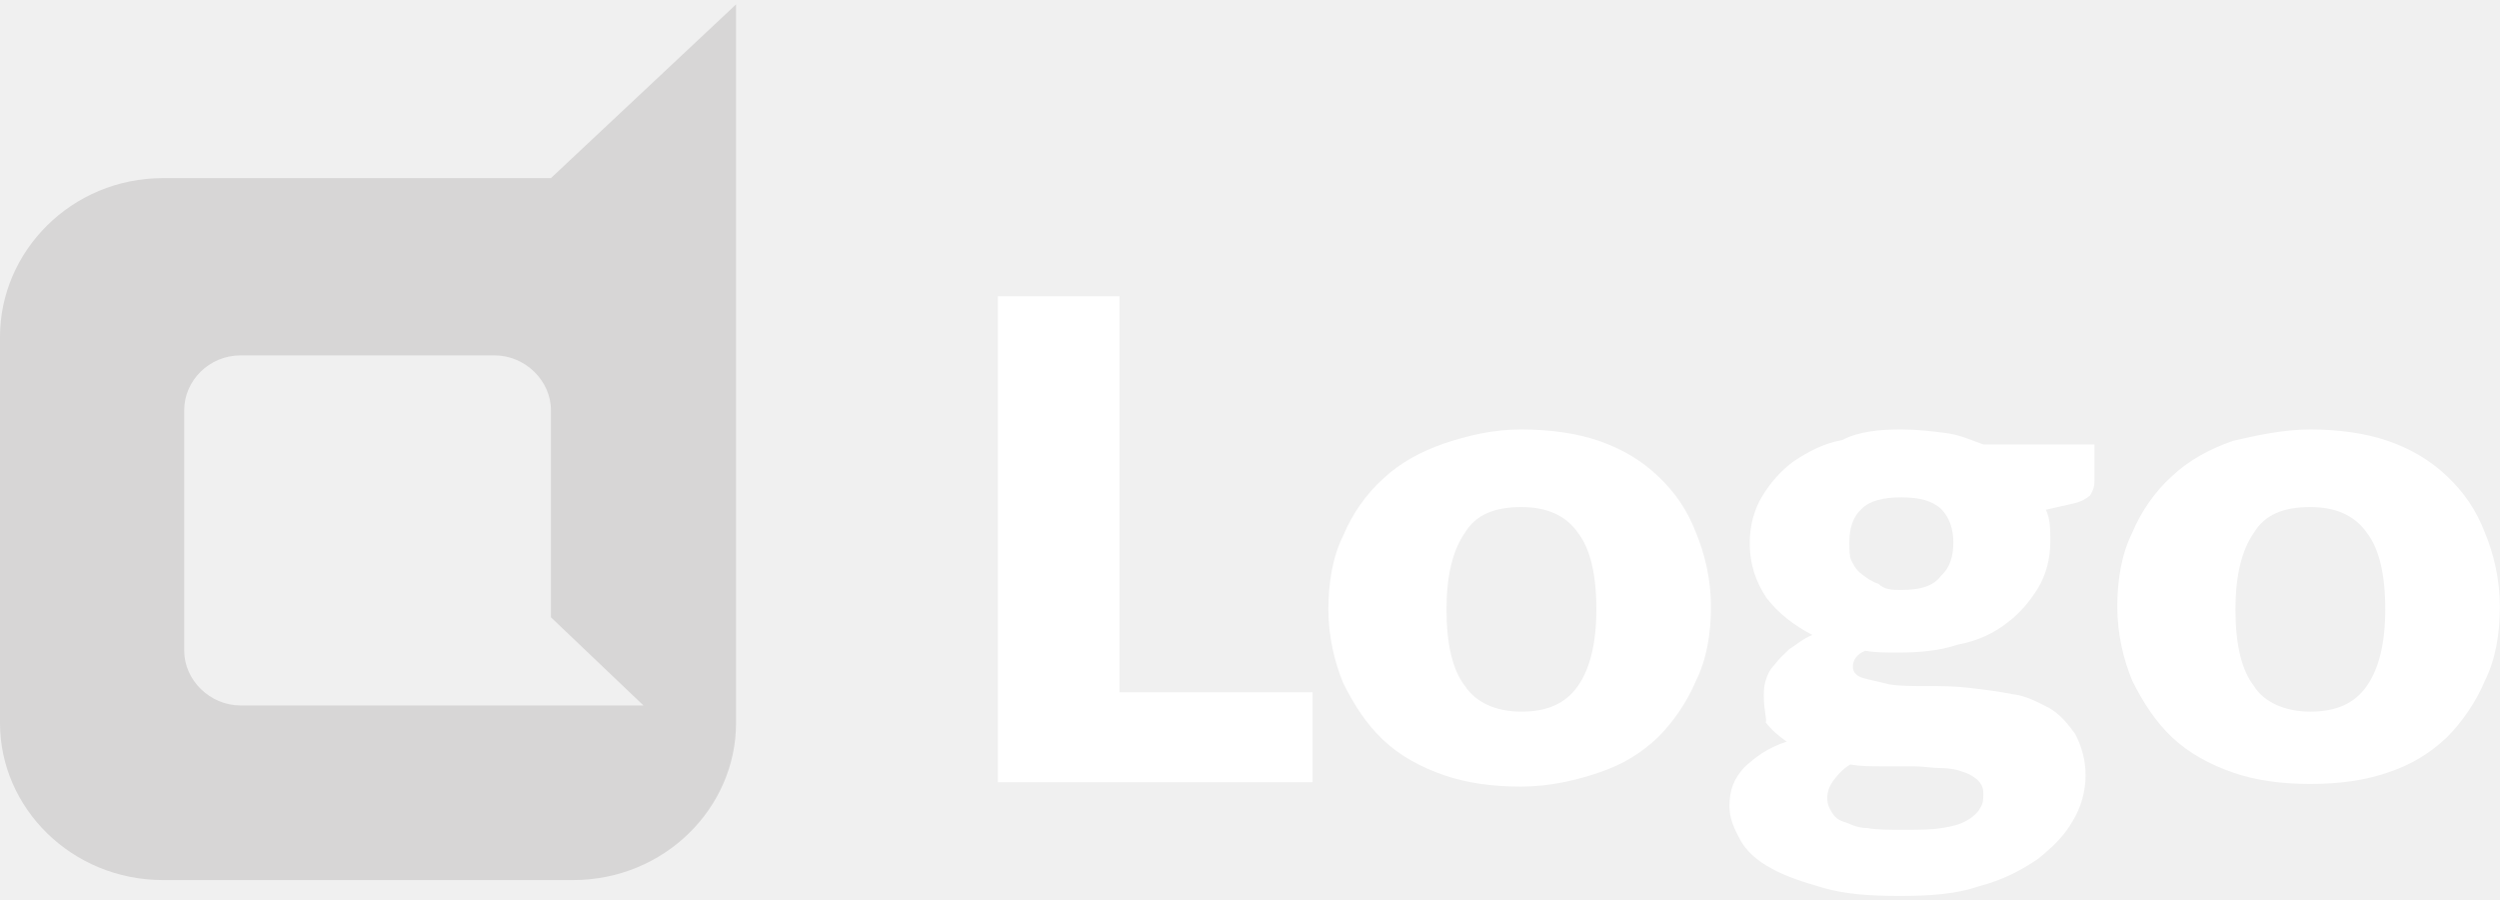
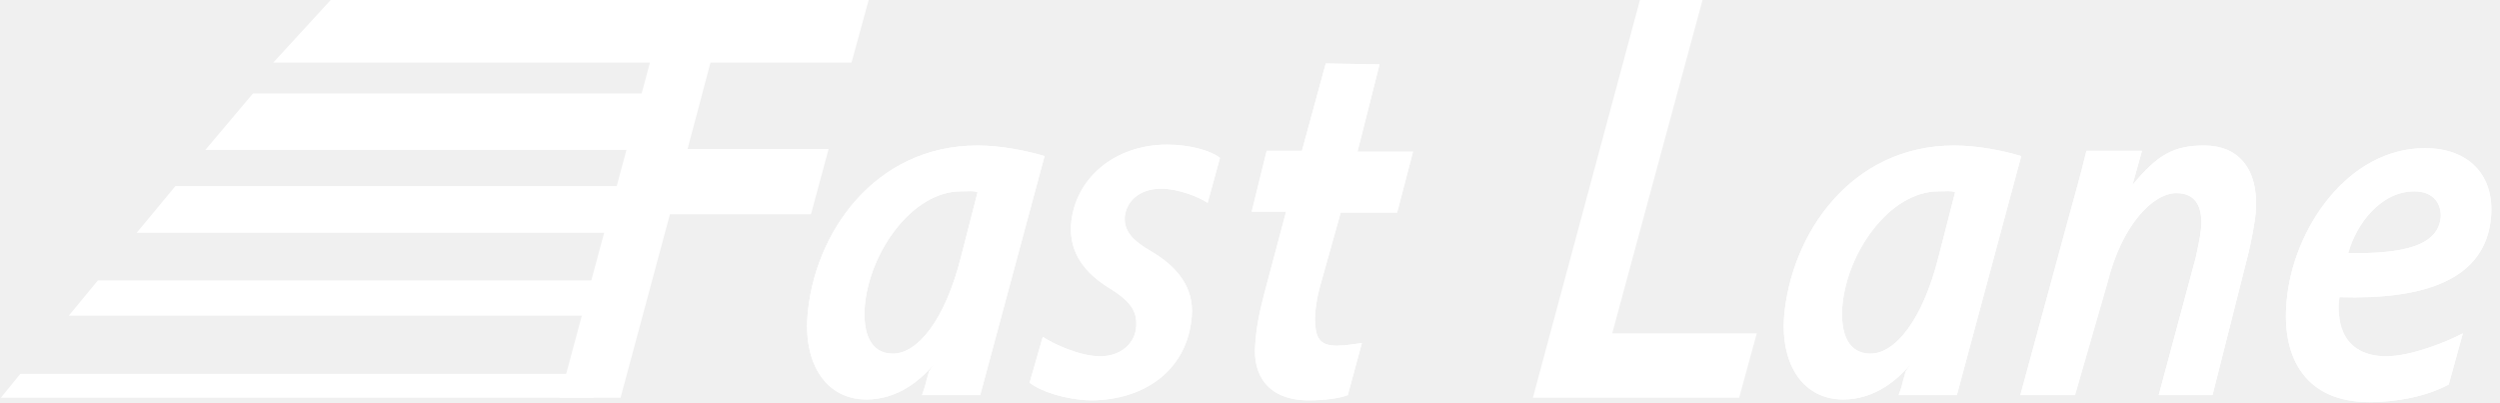
- <svg xmlns="http://www.w3.org/2000/svg" xmlns:xlink="http://www.w3.org/1999/xlink" version="1.1" id="Layer_1" x="0px" y="0px" viewBox="0 0 283.5 102" style="enable-background:new 0 0 283.5 102;" xml:space="preserve">
+ <svg xmlns="http://www.w3.org/2000/svg" xmlns:xlink="http://www.w3.org/1999/xlink" version="1.1" id="Layer_1" x="0px" y="0px" viewBox="0 118.9 283.5 45.6" style="enable-background:new 0 118.9 283.5 45.6;" xml:space="preserve">
  <style type="text/css">
- 	.st0{clip-path:url(#XMLID_36_);}
- 	.st1{clip-path:url(#XMLID_37_);fill:#FFFFFF;}
- 	.st2{clip-path:url(#SVGID_2_);}
- 	.st3{clip-path:url(#XMLID_38_);fill:#FFFFFF;}
- 	.st4{clip-path:url(#SVGID_4_);}
- 	.st5{clip-path:url(#XMLID_39_);fill:#FFFFFF;}
- 	.st6{clip-path:url(#SVGID_6_);}
- 	.st7{clip-path:url(#XMLID_40_);fill:#FFFFFF;}
- 	.st8{clip-path:url(#SVGID_8_);}
- 	.st9{clip-path:url(#XMLID_41_);fill:#D7D6D6;}
+ 	.st0{fill:#FFFFFF;}
+ 	.st1{clip-path:url(#SVGID_2_);fill:#FFFFFF;}
+ 	.st2{fill:none;}
+ 	.st3{clip-path:url(#SVGID_4_);fill:#FFFFFF;}
+ 	.st4{clip-path:url(#SVGID_6_);fill:#FFFFFF;}
+ 	.st5{clip-path:url(#SVGID_8_);fill:#FFFFFF;}
+ 	.st6{clip-path:url(#SVGID_10_);fill:#FFFFFF;}
+ 	.st7{clip-path:url(#SVGID_12_);fill:#FFFFFF;}
</style>
-   <g id="XMLID_1_">
+   <g>
+     <polygon id="XMLID_26_" class="st0" points="31,126 37.7,118.7 81.9,118.7 75.7,126  " />
+     <polygon id="XMLID_25_" class="st0" points="23.3,135.9 28.7,129.5 73,129.5 71.9,135.9  " />
+     <polygon id="XMLID_24_" class="st0" points="15.5,145.3 19.9,140 72.8,140 71.8,145.3  " />
+     <polygon id="XMLID_23_" class="st0" points="7.8,154.7 11.1,150.7 69,150.7 68.3,154.7  " />
+     <polygon id="XMLID_22_" class="st0" points="0.1,164 2.3,161.3 67.8,161.3 67.3,164  " />
    <g>
-       <defs>
-         <polygon id="XMLID_19_" points="127,78.5 148.9,78.5 148.9,88.7 113.2,88.7 113.2,33.6 127,33.6    " />
-       </defs>
-       <clipPath id="XMLID_36_">
-         <use xlink:href="#XMLID_19_" style="overflow:visible;" />
-       </clipPath>
-       <g class="st0">
-         <defs>
-           <rect id="XMLID_20_" x="-1902" y="-155" width="2945" height="2666.8" />
-         </defs>
-         <clipPath id="XMLID_37_">
-           <use xlink:href="#XMLID_20_" style="overflow:visible;" />
-         </clipPath>
-         <rect id="XMLID_21_" x="103" y="23.3" class="st1" width="56.1" height="75.6" />
+       <g>
+         <g>
+           <defs>
+             <rect id="SVGID_1_" x="0.1" y="118.7" width="283.5" height="45.9" />
+           </defs>
+           <clipPath id="SVGID_2_">
+             <use xlink:href="#SVGID_1_" style="overflow:visible;" />
+           </clipPath>
+           <path id="XMLID_21_" class="st1" d="M118.3,157.1c1.2,0.8,4.2,2.2,6.5,2.2c2.4,0,4-1.5,4.1-3.4c0.1-1.7-0.6-2.8-3-4.3      c-2.8-1.7-4.6-4-4.4-7.2c0.4-5.3,5-9.1,10.9-9.1c2.6,0,5,0.7,6,1.5l-1.4,5.1c-0.9-0.6-3.2-1.6-5.3-1.6c-2.3,0-3.9,1.3-4.1,3.2      c-0.1,1.6,0.9,2.7,3,3.9c2.7,1.6,4.9,3.9,4.6,7.4c-0.5,6.1-5.4,9.5-11.5,9.5c-2.9-0.1-5.6-1-6.9-2L118.3,157.1z" />
+         </g>
      </g>
-     </g>
-     <g>
-       <defs>
-         <path id="SVGID_1_" d="M172.6,80.7c2.9,0,5-0.9,6.4-2.9c1.4-2,2.1-4.9,2.1-8.7c0-4-0.7-6.9-2.1-8.7c-1.4-2-3.6-2.9-6.4-2.9     c-3.1,0-5.2,0.9-6.4,2.9c-1.4,2-2.1,4.9-2.1,8.7c0,4,0.7,6.9,2.1,8.7C167.4,79.6,169.6,80.7,172.6,80.7z M172.6,48.7     c3.1,0,6.2,0.4,8.8,1.3c2.6,0.9,4.8,2.2,6.7,4c1.9,1.8,3.3,3.8,4.3,6.4c1,2.4,1.7,5.3,1.7,8.4s-0.5,6-1.7,8.4     c-1,2.4-2.6,4.7-4.3,6.4c-1.9,1.8-4,3.1-6.7,4c-2.6,0.9-5.7,1.6-8.8,1.6c-3.3,0-6.2-0.4-8.8-1.3c-2.6-0.9-5-2.2-6.9-4     s-3.3-4-4.5-6.4c-1-2.4-1.7-5.3-1.7-8.4s0.5-6,1.7-8.4c1-2.4,2.6-4.7,4.5-6.4c1.9-1.8,4.3-3.1,6.9-4     C166.5,49.4,169.3,48.7,172.6,48.7z" />
-       </defs>
-       <clipPath id="SVGID_2_">
-         <use xlink:href="#SVGID_1_" style="overflow:visible;" />
-       </clipPath>
-       <g class="st2">
-         <defs>
-           <rect id="XMLID_17_" x="-1902" y="-155" width="2945" height="2666.8" />
-         </defs>
-         <clipPath id="XMLID_38_">
-           <use xlink:href="#XMLID_17_" style="overflow:visible;" />
-         </clipPath>
-         <rect id="XMLID_18_" x="140.5" y="38.5" class="st3" width="63.7" height="61.1" />
+       <rect x="0.1" y="118.7" class="st2" width="283.5" height="45.9" />
+       <path id="XMLID_20_" class="st0" d="M118.3,157.1c1.2,0.8,4.2,2.2,6.5,2.2c2.4,0,4-1.5,4.1-3.4c0.1-1.7-0.6-2.8-3-4.3    c-2.8-1.7-4.6-4-4.4-7.2c0.4-5.3,5-9.1,10.9-9.1c2.6,0,5,0.7,6,1.5l-1.4,5.1c-0.9-0.6-3.2-1.6-5.3-1.6c-2.3,0-3.9,1.3-4.1,3.2    c-0.1,1.6,0.9,2.7,3,3.9c2.7,1.6,4.9,3.9,4.6,7.4c-0.5,6.1-5.4,9.5-11.5,9.5c-2.9-0.1-5.6-1-6.9-2L118.3,157.1z" />
+       <g>
+         <g>
+           <defs>
+             <rect id="SVGID_3_" x="0.1" y="118.7" width="283.5" height="45.9" />
+           </defs>
+           <clipPath id="SVGID_4_">
+             <use xlink:href="#SVGID_3_" style="overflow:visible;" />
+           </clipPath>
+           <path id="XMLID_19_" class="st3" d="M156.5,126.2l-2.5,9.9h6.3l-1.8,6.9h-6.4l-2.3,8.2c-0.4,1.4-0.7,3.2-0.6,4.4      c0.1,1.8,0.7,2.5,2.5,2.5c0.8,0,2.1-0.2,2.8-0.3l-1.6,5.9c-1,0.4-2.8,0.6-4.4,0.6c-4.6,0-6.4-2.8-6.1-6.3c0.1-1.7,0.4-3.4,1-5.7      l2.5-9.4H142l1.7-6.9h4l2.7-9.9L156.5,126.2L156.5,126.2z" />
+         </g>
      </g>
-     </g>
-     <g>
-       <defs>
-         <path id="SVGID_3_" d="M215.7,66.9c2.1,0,3.6-0.4,4.5-1.6c1-0.9,1.4-2.2,1.4-3.8c0-1.6-0.5-2.9-1.4-3.8c-1-0.9-2.4-1.3-4.5-1.3     c-2.1,0-3.6,0.4-4.5,1.3c-1,0.9-1.4,2.2-1.4,3.8c0,0.7,0,1.6,0.2,2c0.2,0.4,0.5,1.1,1.2,1.6c0.5,0.4,1.2,0.9,1.9,1.1     C213.8,66.9,214.7,66.9,215.7,66.9z M225,90c0-0.7-0.2-1.1-0.7-1.6c-0.5-0.4-1-0.7-1.7-0.9c-0.5-0.2-1.4-0.4-2.4-0.4     c-1,0-1.9-0.2-3.1-0.2h-3.6c-1.2,0-2.4,0-3.6-0.2c-0.7,0.4-1.4,1.1-1.9,1.8c-0.5,0.7-0.7,1.3-0.7,2c0,0.7,0.2,1.1,0.5,1.6     s0.7,0.9,1.4,1.1c0.7,0.2,1.4,0.7,2.6,0.7c1.2,0.2,2.4,0.2,4,0.2c1.9,0,3.3,0,4.5-0.2s2.1-0.4,2.9-0.9c0.7-0.4,1.2-0.9,1.4-1.3     C225,91.1,225,90.7,225,90z M215.7,48.7c1.7,0,3.6,0.2,5,0.4c1.7,0.2,3.1,0.9,4.3,1.3h12.6v4.2c0,0.7-0.2,1.1-0.5,1.6     c-0.5,0.4-1,0.7-1.9,0.9l-3.1,0.7c0.5,1.1,0.5,2.2,0.5,3.6c0,2-0.5,3.8-1.4,5.3c-1,1.6-2.1,2.9-3.6,4c-1.4,1.1-3.3,2-5.5,2.4     c-2.1,0.7-4.3,0.9-6.7,0.9c-1.4,0-2.6,0-3.8-0.2c-1,0.4-1.4,1.1-1.4,1.8c0,0.7,0.5,1.1,1.2,1.3c0.7,0.2,1.7,0.4,2.9,0.7     c1.2,0.2,2.6,0.2,4.3,0.2c1.7,0,3.1,0,4.8,0.2c1.7,0.2,3.3,0.4,4.8,0.7c1.7,0.2,2.9,0.9,4.3,1.6c1.2,0.7,2.1,1.8,2.9,2.9     c0.7,1.3,1.2,2.9,1.2,4.7s-0.5,3.6-1.4,5.1c-1,1.8-2.4,3.1-4,4.4c-1.9,1.3-4,2.4-6.7,3.1c-2.6,0.9-5.5,1.1-9,1.1     c-3.3,0-6.2-0.2-8.6-0.9c-2.4-0.7-4.3-1.3-5.9-2.2c-1.7-0.9-2.9-2-3.6-3.3c-0.7-1.3-1.2-2.4-1.2-3.8c0-1.8,0.5-3.1,1.7-4.4     c1.2-1.1,2.6-2.2,4.8-2.9c-1-0.7-1.7-1.3-2.4-2.2c0.2-0.2-0.2-1.3-0.2-2.9c0-0.7,0-1.1,0.2-1.8c0.2-0.7,0.5-1.3,1-1.8     c0.5-0.7,1-1.1,1.7-1.8c0.7-0.4,1.4-1.1,2.6-1.6c-2.1-1.1-3.8-2.4-5.2-4.2c-1.2-1.8-1.9-3.8-1.9-6.2c0-2,0.5-3.8,1.4-5.3     s2.1-2.9,3.6-4c1.7-1.1,3.3-2,5.5-2.4C210.9,48.9,213.3,48.7,215.7,48.7z" />
-       </defs>
-       <clipPath id="SVGID_4_">
-         <use xlink:href="#SVGID_3_" style="overflow:visible;" />
-       </clipPath>
-       <g class="st4">
-         <defs>
-           <rect id="XMLID_13_" x="-1902" y="-155" width="2945" height="2666.8" />
-         </defs>
-         <clipPath id="XMLID_39_">
-           <use xlink:href="#XMLID_13_" style="overflow:visible;" />
-         </clipPath>
-         <rect id="XMLID_14_" x="185.7" y="38.5" class="st5" width="62.1" height="73.4" />
+       <rect x="0.1" y="118.7" class="st2" width="283.5" height="45.9" />
+       <path id="XMLID_18_" class="st0" d="M156.5,126.2l-2.5,9.9h6.3l-1.8,6.9h-6.4l-2.3,8.2c-0.4,1.4-0.7,3.2-0.6,4.4    c0.1,1.8,0.7,2.5,2.5,2.5c0.8,0,2.1-0.2,2.8-0.3l-1.6,5.9c-1,0.4-2.8,0.6-4.4,0.6c-4.6,0-6.4-2.8-6.1-6.3c0.1-1.7,0.4-3.4,1-5.7    l2.5-9.4H142l1.7-6.9h4l2.7-9.9L156.5,126.2L156.5,126.2z" />
+       <g>
+         <g>
+           <defs>
+             <rect id="SVGID_5_" x="0.1" y="118.7" width="283.5" height="45.9" />
+           </defs>
+           <clipPath id="SVGID_6_">
+             <use xlink:href="#SVGID_5_" style="overflow:visible;" />
+           </clipPath>
+           <path class="st4" d="M222,163.7h-6.6c0.6-1.7,0.2-0.7,0.8-2.7l2.5-3.6c-2.9,5-6.4,6.8-9.6,6.8c-4.5,0-7.1-3.9-6.7-9.4      c0.8-9.4,7.6-19.4,19.3-19.4c2.7,0,5.6,0.6,7.6,1.2 M221.8,140.7c-0.6-0.2-0.8-0.1-1.9-0.1c-5.5,0-10.4,6.9-10.9,13.1      c-0.2,2.9,0.6,5.3,3.2,5.3c2.8,0,5.9-3.8,7.7-10.9L221.8,140.7z" />
+         </g>
      </g>
-     </g>
-     <g>
-       <defs>
-         <path id="SVGID_5_" d="M262.1,80.7c2.9,0,5-0.9,6.4-2.9c1.4-2,2.1-4.9,2.1-8.7c0-4-0.7-6.9-2.1-8.7c-1.4-2-3.6-2.9-6.4-2.9     c-3.1,0-5.2,0.9-6.4,2.9c-1.4,2-2.1,4.9-2.1,8.7c0,4,0.7,6.9,2.1,8.7C256.8,79.6,259.2,80.7,262.1,80.7z M262.1,48.7     c3.1,0,6.2,0.4,8.8,1.3c2.6,0.9,4.8,2.2,6.7,4c1.9,1.8,3.3,3.8,4.3,6.4c1,2.4,1.7,5.3,1.7,8.4s-0.5,6-1.7,8.4     c-1,2.4-2.6,4.7-4.3,6.4c-1.9,1.8-4,3.1-6.7,4c-2.6,0.9-5.5,1.3-8.8,1.3s-6.2-0.4-8.8-1.3c-2.6-0.9-5-2.2-6.9-4     c-1.9-1.8-3.3-4-4.5-6.4c-1-2.4-1.7-5.3-1.7-8.4s0.5-6,1.7-8.4c1-2.4,2.6-4.7,4.5-6.4c1.9-1.8,4.3-3.1,6.9-4     C255.9,49.4,259,48.7,262.1,48.7z" />
-       </defs>
-       <clipPath id="SVGID_6_">
-         <use xlink:href="#SVGID_5_" style="overflow:visible;" />
-       </clipPath>
-       <g class="st6">
-         <defs>
-           <rect id="XMLID_8_" x="-1902" y="-155" width="2945" height="2666.8" />
-         </defs>
-         <clipPath id="XMLID_40_">
-           <use xlink:href="#XMLID_8_" style="overflow:visible;" />
-         </clipPath>
-         <rect id="XMLID_9_" x="230" y="38.5" class="st7" width="63.7" height="60.9" />
+       <rect x="0.1" y="118.7" class="st2" width="283.5" height="45.9" />
+       <path class="st0" d="M222,163.7h-6.6c0.6-1.7,0.2-0.7,0.8-2.7l2.5-3.6c-2.9,5-6.4,6.8-9.6,6.8c-4.5,0-7.1-3.9-6.7-9.4    c0.8-9.4,7.6-19.4,19.3-19.4c2.7,0,5.6,0.6,7.6,1.2 M221.8,140.7c-0.6-0.2-0.8-0.1-1.9-0.1c-5.5,0-10.4,6.9-10.9,13.1    c-0.2,2.9,0.6,5.3,3.2,5.3c2.8,0,5.9-3.8,7.7-10.9L221.8,140.7z" />
+       <g>
+         <g>
+           <defs>
+             <rect id="SVGID_7_" x="0.1" y="118.7" width="283.5" height="45.9" />
+           </defs>
+           <clipPath id="SVGID_8_">
+             <use xlink:href="#SVGID_7_" style="overflow:visible;" />
+           </clipPath>
+           <path id="XMLID_13_" class="st5" d="M229.2,163.7l5.2-19.1c0.9-3.3,1.7-6.1,2.3-8.6h6.3l-1.2,4.3l0.1-0.4      c2.9-3.5,4.7-4.5,8.2-4.5c3.6,0,6.2,2.4,5.8,7.6c-0.1,1.2-0.5,3.2-0.8,4.5l-4.1,16.2h-6.1l4.2-15.6c0.2-1,0.5-2.2,0.6-3.3      c0.2-2.3-0.5-4-2.8-4c-2.7,0-6.2,3.7-7.8,10.1l-3.7,12.8H229.2z" />
+         </g>
      </g>
-     </g>
-     <g>
-       <defs>
-         <path id="SVGID_7_" d="M62.5,70V46.5c0-3.3-2.9-6.2-6.4-6.2H27.3c-3.6,0-6.4,2.9-6.4,6.2v27.3c0,3.3,2.9,6.2,6.4,6.2H73L62.5,70z      M18.5,20.2h44L83.5,0.5V82c0,9.6-8.1,17.8-18.5,17.8H18.5C8.1,99.8,0,91.6,0,82V38.2C0,28.5,8.1,20.2,18.5,20.2z" />
-       </defs>
-       <clipPath id="SVGID_8_">
-         <use xlink:href="#SVGID_7_" style="overflow:visible;" />
-       </clipPath>
-       <g class="st8">
-         <defs>
-           <rect id="XMLID_4_" x="-1902" y="-155" width="2945" height="2666.8" />
-         </defs>
-         <clipPath id="XMLID_41_">
-           <use xlink:href="#XMLID_4_" style="overflow:visible;" />
-         </clipPath>
-         <rect id="XMLID_5_" x="-10.2" y="-9.8" class="st9" width="103.9" height="119.8" />
+       <rect x="0.1" y="118.7" class="st2" width="283.5" height="45.9" />
+       <path id="XMLID_12_" class="st0" d="M229.2,163.7l5.2-19.1c0.9-3.3,1.7-6.1,2.3-8.6h6.3l-1.2,4.3l0.1-0.4c2.9-3.5,4.7-4.5,8.2-4.5    c3.6,0,6.2,2.4,5.8,7.6c-0.1,1.2-0.5,3.2-0.8,4.5l-4.1,16.2h-6.1l4.2-15.6c0.2-1,0.5-2.2,0.6-3.3c0.2-2.3-0.5-4-2.8-4    c-2.7,0-6.2,3.7-7.8,10.1l-3.7,12.8H229.2z" />
+       <g>
+         <g>
+           <defs>
+             <rect id="SVGID_9_" x="0.1" y="118.7" width="283.5" height="45.9" />
+           </defs>
+           <clipPath id="SVGID_10_">
+             <use xlink:href="#SVGID_9_" style="overflow:visible;" />
+           </clipPath>
+           <path class="st6" d="M277.8,162.5c-2.6,1.4-6,2-9,2c-7,0-10-4.7-9.4-11.4c0.7-8.3,7-17.4,15.7-17.4c5,0,7.9,3.1,7.5,7.8      c-0.6,7.1-7.5,9.4-17.2,9.1c-0.2,1-0.1,2.8,0.4,3.9c0.8,1.9,2.6,2.8,4.9,2.8c2.8,0,6.8-1.6,8.7-2.6L277.8,162.5z M273.9,140.6      c-3.8,0-6.6,3.7-7.5,7c6.2,0.1,10.3-0.8,10.5-4.2C276.9,141.7,275.8,140.6,273.9,140.6" />
+         </g>
      </g>
+       <rect x="0.1" y="118.7" class="st2" width="283.5" height="45.9" />
+       <path class="st0" d="M277.8,162.5c-2.6,1.4-6,2-9,2c-7,0-10-4.7-9.4-11.4c0.7-8.3,7-17.4,15.7-17.4c5,0,7.9,3.1,7.5,7.8    c-0.6,7.1-7.5,9.4-17.2,9.1c-0.2,1-0.1,2.8,0.4,3.9c0.8,1.9,2.6,2.8,4.9,2.8c2.8,0,6.8-1.6,8.7-2.6L277.8,162.5z M273.9,140.6    c-3.8,0-6.6,3.7-7.5,7c6.2,0.1,10.3-0.8,10.5-4.2C276.9,141.7,275.8,140.6,273.9,140.6z" />
+       <rect x="0.1" y="118.7" class="st2" width="283.5" height="45.9" />
+       <polygon id="XMLID_7_" class="st0" points="98.6,118.7 96.6,126 80.6,126 78,135.8 94,135.8 92,143.2 76,143.2 70.4,164 63.5,164     75.7,118.7   " />
+       <rect x="0.1" y="118.7" class="st2" width="283.5" height="45.9" />
+       <polygon id="XMLID_6_" class="st0" points="197.3,164 173.9,164 186.1,118.7 193.2,118.7 182.9,156.7 199.3,156.7   " />
+       <g>
+         <g>
+           <defs>
+             <rect id="SVGID_11_" x="0.1" y="118.7" width="283.5" height="45.9" />
+           </defs>
+           <clipPath id="SVGID_12_">
+             <use xlink:href="#SVGID_11_" style="overflow:visible;" />
+           </clipPath>
+           <path class="st7" d="M111.2,163.7h-6.6c0.6-1.7,0.2-0.7,0.8-2.7l2.5-3.6c-2.9,5-6.4,6.8-9.6,6.8c-4.5,0-7.1-3.9-6.7-9.4      c0.7-9.4,7.6-19.4,19.3-19.4c2.7,0,5.6,0.6,7.6,1.2 M110.9,140.7c-0.6-0.2-0.8-0.1-1.9-0.1c-5.5,0-10.4,6.9-10.9,13.1      c-0.2,2.9,0.6,5.3,3.2,5.3c2.8,0,5.9-3.8,7.7-10.9L110.9,140.7z" />
+         </g>
+       </g>
+       <rect x="0.1" y="118.7" class="st2" width="283.5" height="45.9" />
+       <path class="st0" d="M111.2,163.7h-6.6c0.6-1.7,0.2-0.7,0.8-2.7l2.5-3.6c-2.9,5-6.4,6.8-9.6,6.8c-4.5,0-7.1-3.9-6.7-9.4    c0.7-9.4,7.6-19.4,19.3-19.4c2.7,0,5.6,0.6,7.6,1.2 M110.9,140.7c-0.6-0.2-0.8-0.1-1.9-0.1c-5.5,0-10.4,6.9-10.9,13.1    c-0.2,2.9,0.6,5.3,3.2,5.3c2.8,0,5.9-3.8,7.7-10.9L110.9,140.7z" />
    </g>
  </g>
</svg>
